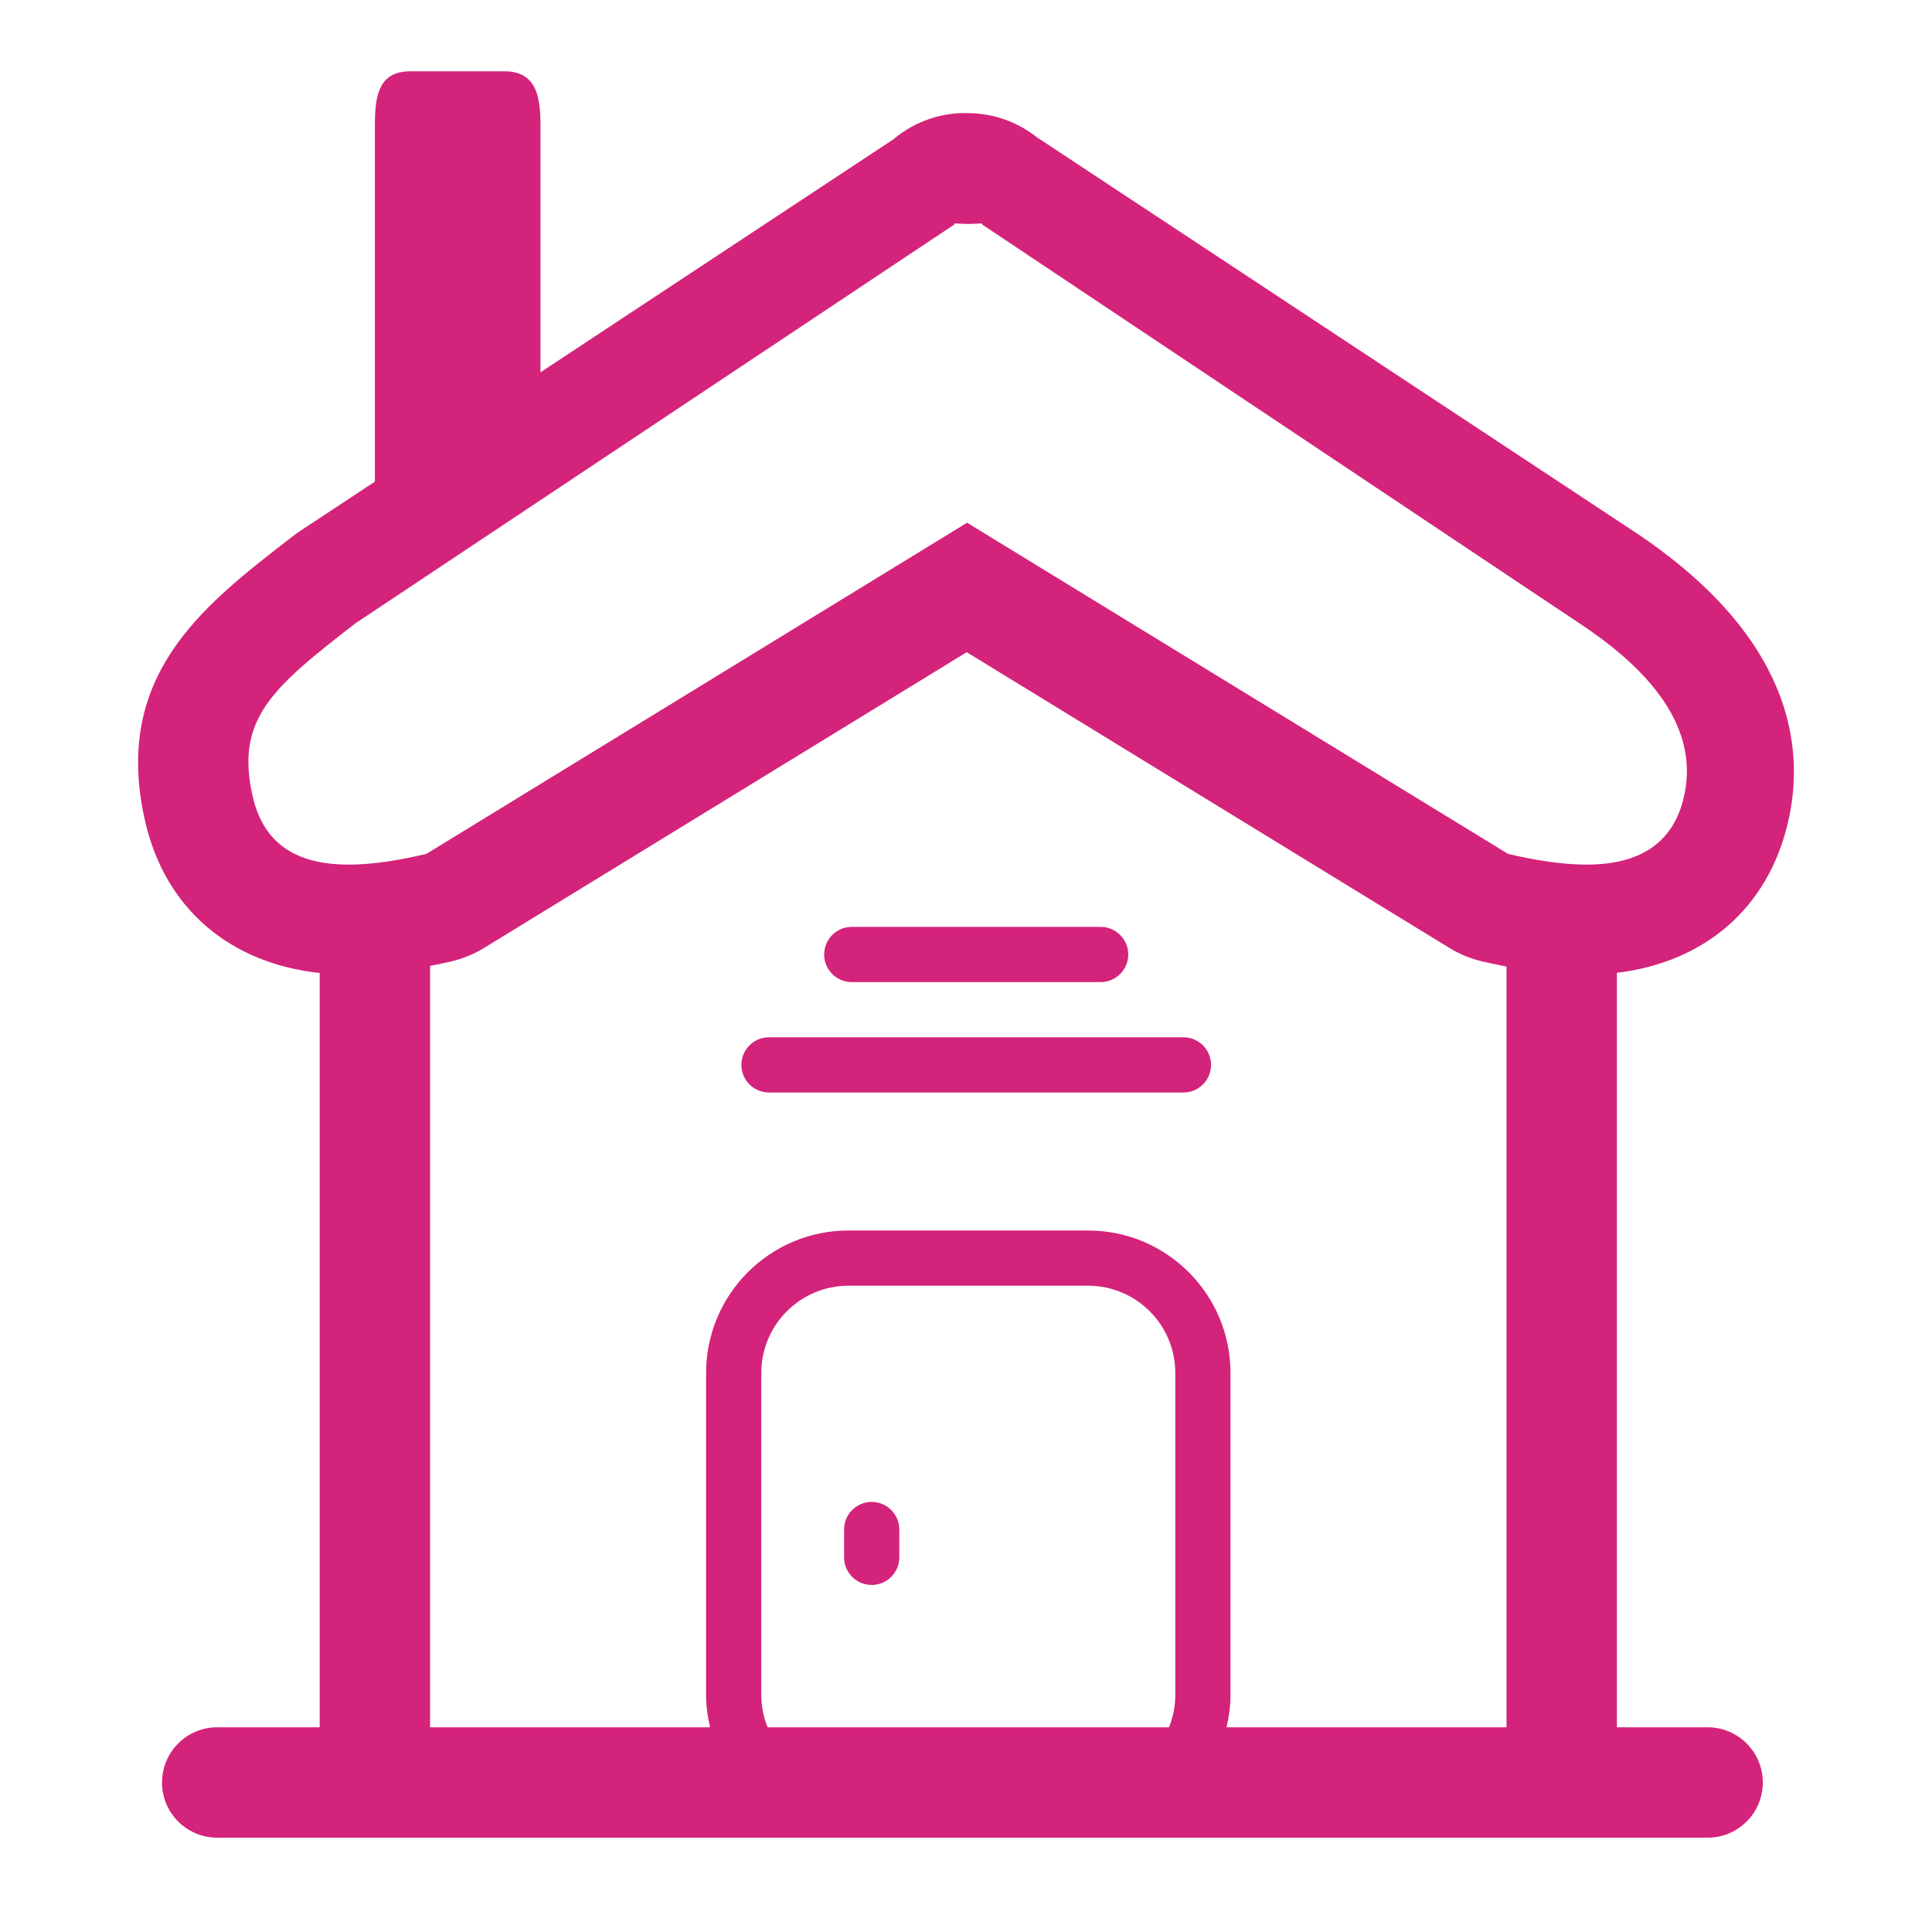
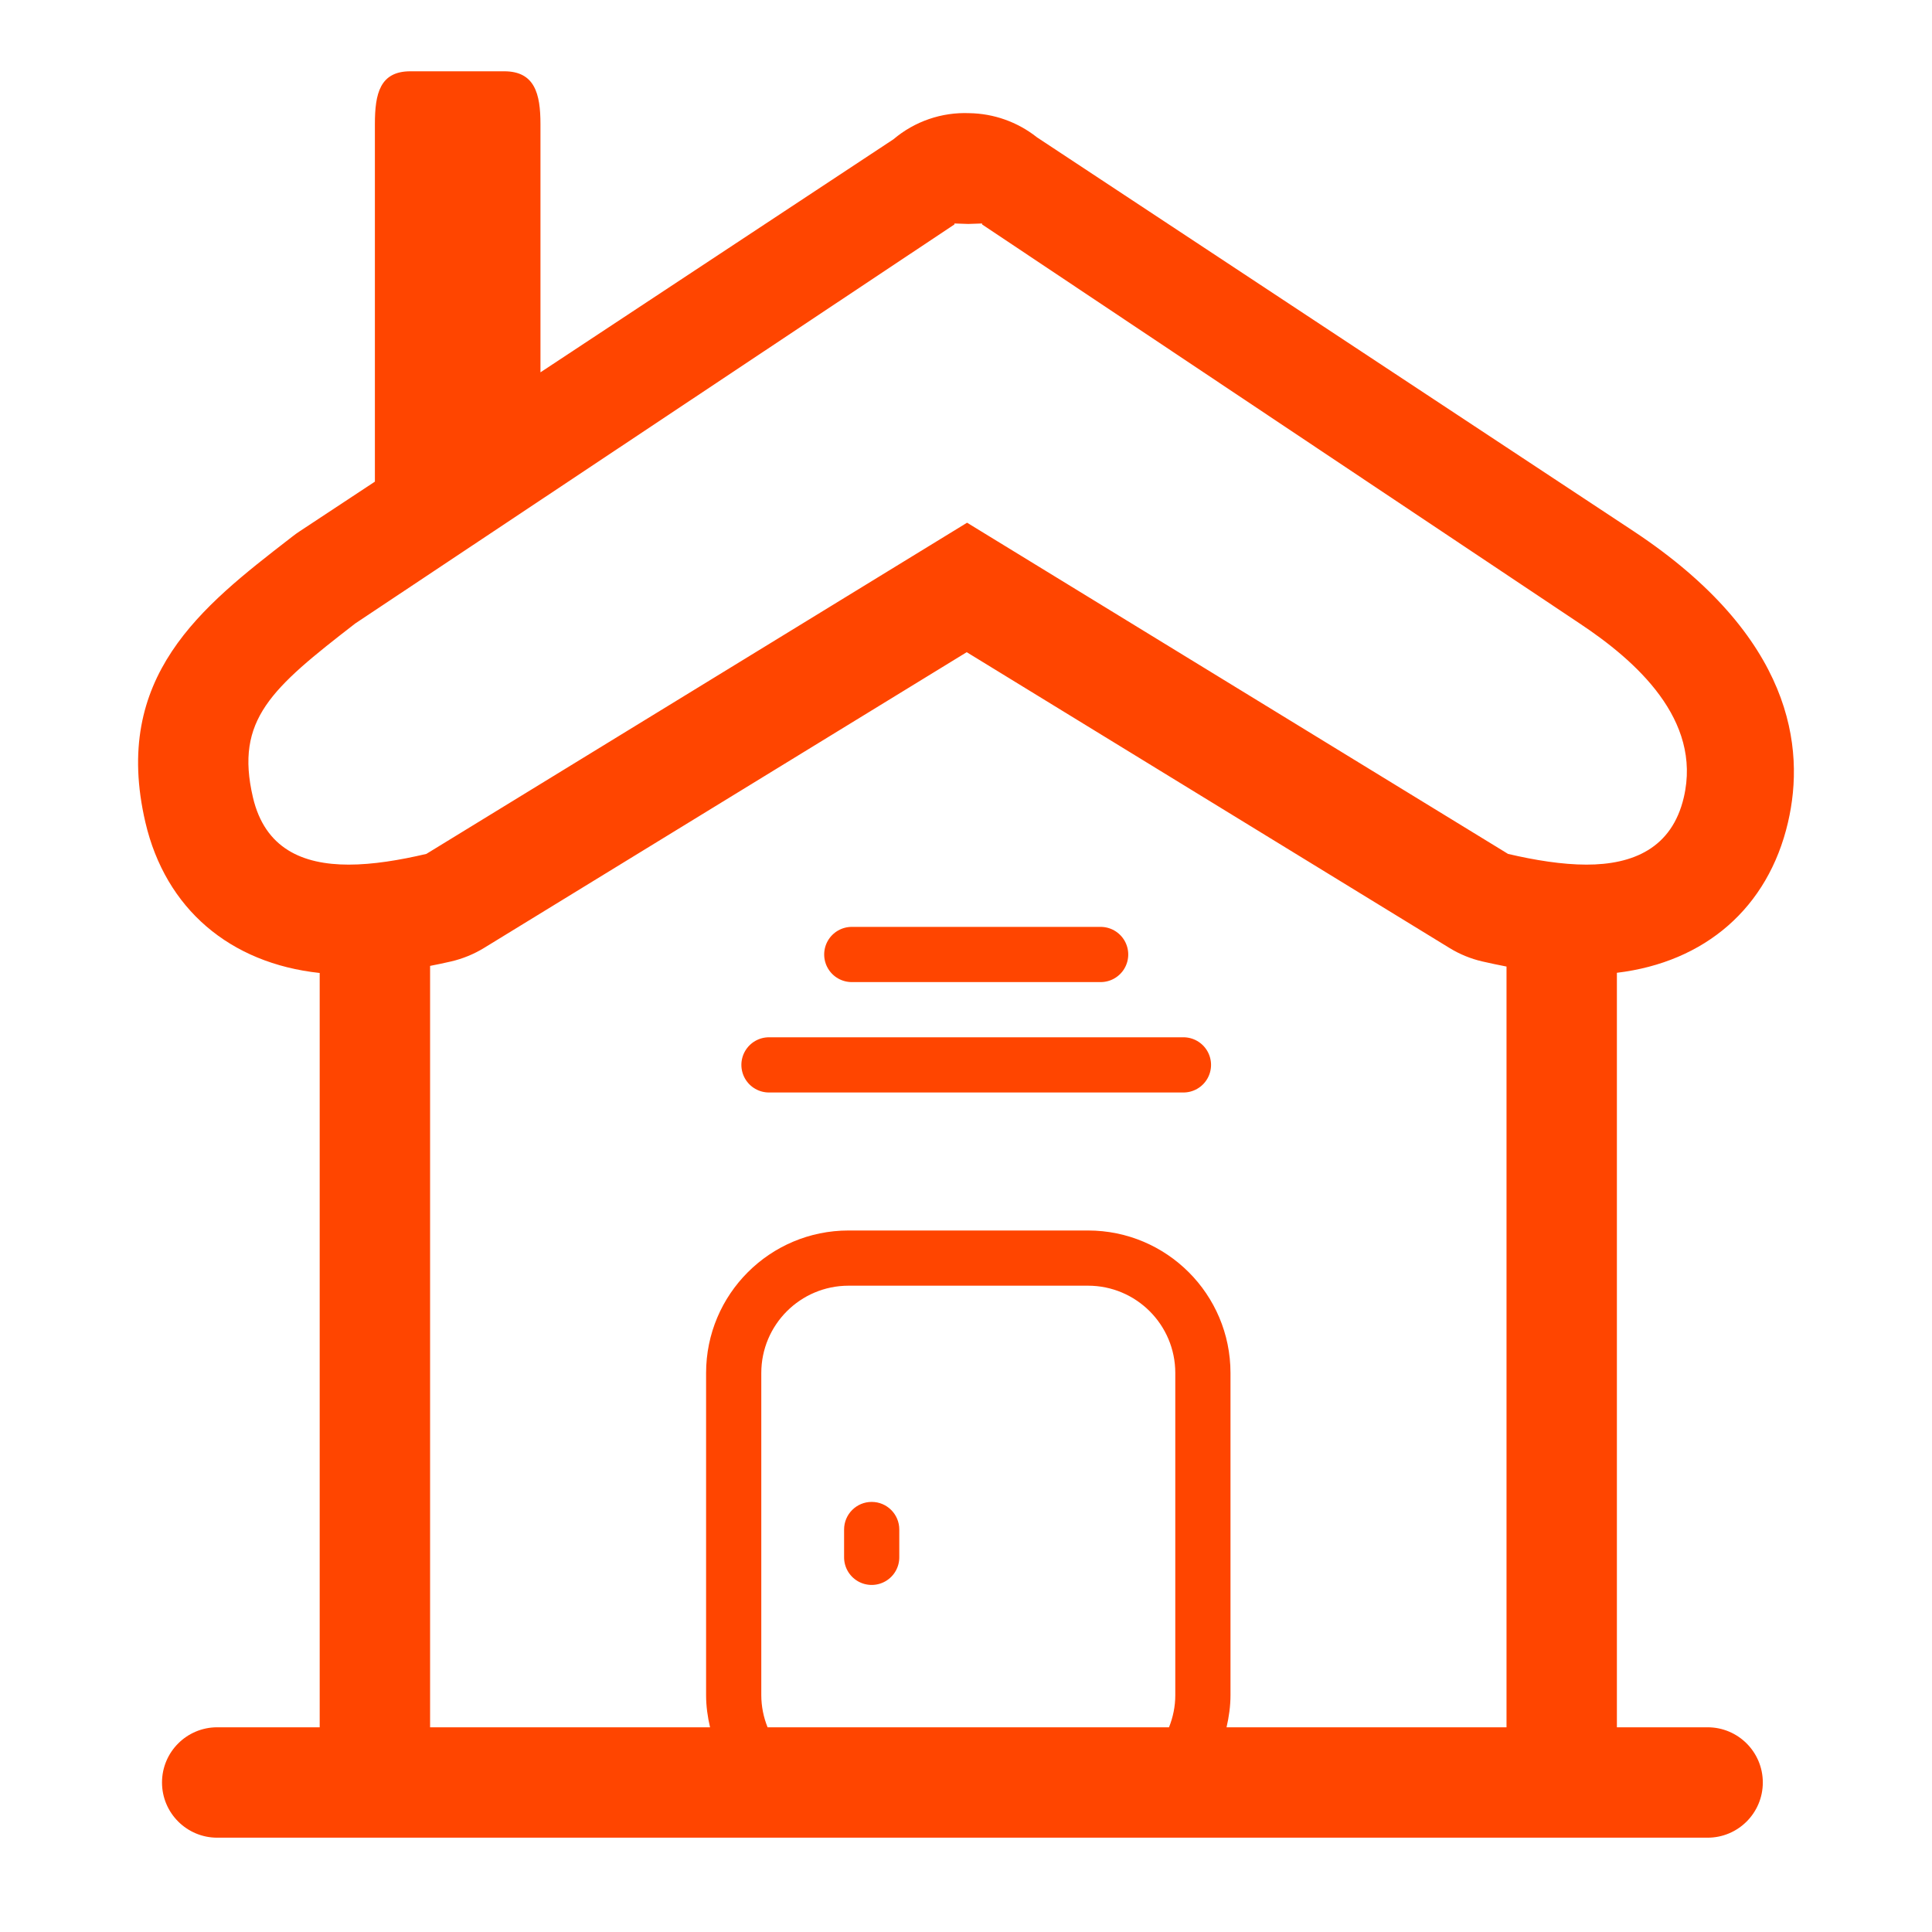
<svg xmlns="http://www.w3.org/2000/svg" class="icon" width="200px" height="200.00px" viewBox="0 0 1024 1024" version="1.1">
-   <path d="M947.668 435.888c9.231-39.512 2.56-98.377-81.642-154.214L549.581 72.763l-0.234-0.19a59.202 59.202 0 0 0-35.577-12.595 58.514 58.514 0 0 0-40.214 13.839l-187.099 123.524V65.755c0-16.15-3.072-27.97-19.222-27.97H217.527c-16.15 0-18.827 11.805-18.827 27.97v189.528l-39.892 26.331a51.127 51.127 0 0 0-3.569 2.56l-1.741 1.346c-46.431 35.942-94.442 73.099-76.434 150.367 10.708 45.831 44.822 74.693 92.379 79.813v399.799H115.127a29.257 29.257 0 0 0 0 58.514h789.943a29.257 29.257 0 0 0 0-58.514h-48.084V515.599c46.709-5.617 80.135-34.406 90.683-79.711z m-813.612-13.283c-9.611-41.238 9.845-57.783 54.243-92.16l317.586-211.5v-0.497l7.314 0.249 7.314-0.249v0.497l316.738 211.5c29.769 19.749 64.848 50.907 55.208 92.16-6.305 27.063-27.077 35.664-51.58 35.664-12.844 0-27.443-2.355-41.574-5.676l-286.735-175.543-286.603 175.543c-14.146 3.321-28.336 5.676-41.179 5.676-24.503-0.015-44.412-8.616-50.732-35.664zM403.5 898.487V727.713a46.27 46.27 0 0 1 46.27-46.27h126.888a46.27 46.27 0 0 1 46.27 46.27V898.487c0 6.027-1.229 11.747-3.335 17.013H406.835a45.67 45.67 0 0 1-3.335-17.013z m246.594 17.013c1.258-5.486 2.092-11.147 2.092-17.013V727.713a75.527 75.527 0 0 0-75.527-75.527h-126.888a75.527 75.527 0 0 0-75.527 75.527V898.487c0 5.866 0.819 11.527 2.092 17.013H227.957V511.941c3.686-0.731 7.373-1.463 11.264-2.384a59.319 59.319 0 0 0 17.232-7.066l255.927-156.818 255.941 156.818c5.325 3.262 11.147 5.647 17.218 7.066 4.476 1.039 8.748 1.916 12.946 2.736v403.207H650.094z" fill="#d4237a" />
-   <path d="M462.014 796.043a14.629 14.629 0 0 0-14.629 14.629v14.629a14.629 14.629 0 1 0 29.257 0v-14.629a14.629 14.629 0 0 0-14.629-14.629zM451.584 520.528h131.657a14.629 14.629 0 1 0 0-29.257h-131.657a14.629 14.629 0 1 0 0 29.257zM627.127 549.786h-219.429a14.629 14.629 0 1 0 0 29.257h219.429a14.629 14.629 0 1 0 0-29.257z" fill="#d4237a" />
+   <path d="M947.668 435.888c9.231-39.512 2.56-98.377-81.642-154.214L549.581 72.763l-0.234-0.19a59.202 59.202 0 0 0-35.577-12.595 58.514 58.514 0 0 0-40.214 13.839l-187.099 123.524V65.755c0-16.15-3.072-27.97-19.222-27.97H217.527c-16.15 0-18.827 11.805-18.827 27.97v189.528l-39.892 26.331a51.127 51.127 0 0 0-3.569 2.56l-1.741 1.346c-46.431 35.942-94.442 73.099-76.434 150.367 10.708 45.831 44.822 74.693 92.379 79.813v399.799H115.127a29.257 29.257 0 0 0 0 58.514h789.943a29.257 29.257 0 0 0 0-58.514h-48.084V515.599c46.709-5.617 80.135-34.406 90.683-79.711z m-813.612-13.283c-9.611-41.238 9.845-57.783 54.243-92.16l317.586-211.5v-0.497l7.314 0.249 7.314-0.249v0.497l316.738 211.5c29.769 19.749 64.848 50.907 55.208 92.16-6.305 27.063-27.077 35.664-51.58 35.664-12.844 0-27.443-2.355-41.574-5.676l-286.735-175.543-286.603 175.543c-14.146 3.321-28.336 5.676-41.179 5.676-24.503-0.015-44.412-8.616-50.732-35.664zM403.5 898.487V727.713a46.27 46.27 0 0 1 46.27-46.27h126.888a46.27 46.27 0 0 1 46.27 46.27V898.487c0 6.027-1.229 11.747-3.335 17.013H406.835a45.67 45.67 0 0 1-3.335-17.013z m246.594 17.013c1.258-5.486 2.092-11.147 2.092-17.013V727.713a75.527 75.527 0 0 0-75.527-75.527h-126.888a75.527 75.527 0 0 0-75.527 75.527V898.487c0 5.866 0.819 11.527 2.092 17.013H227.957V511.941c3.686-0.731 7.373-1.463 11.264-2.384a59.319 59.319 0 0 0 17.232-7.066l255.927-156.818 255.941 156.818c5.325 3.262 11.147 5.647 17.218 7.066 4.476 1.039 8.748 1.916 12.946 2.736v403.207H650.094z" fill="orangered" />
+   <path d="M462.014 796.043a14.629 14.629 0 0 0-14.629 14.629v14.629a14.629 14.629 0 1 0 29.257 0v-14.629a14.629 14.629 0 0 0-14.629-14.629zM451.584 520.528h131.657a14.629 14.629 0 1 0 0-29.257h-131.657a14.629 14.629 0 1 0 0 29.257zM627.127 549.786h-219.429a14.629 14.629 0 1 0 0 29.257h219.429a14.629 14.629 0 1 0 0-29.257z" fill="orangered" />
</svg>
